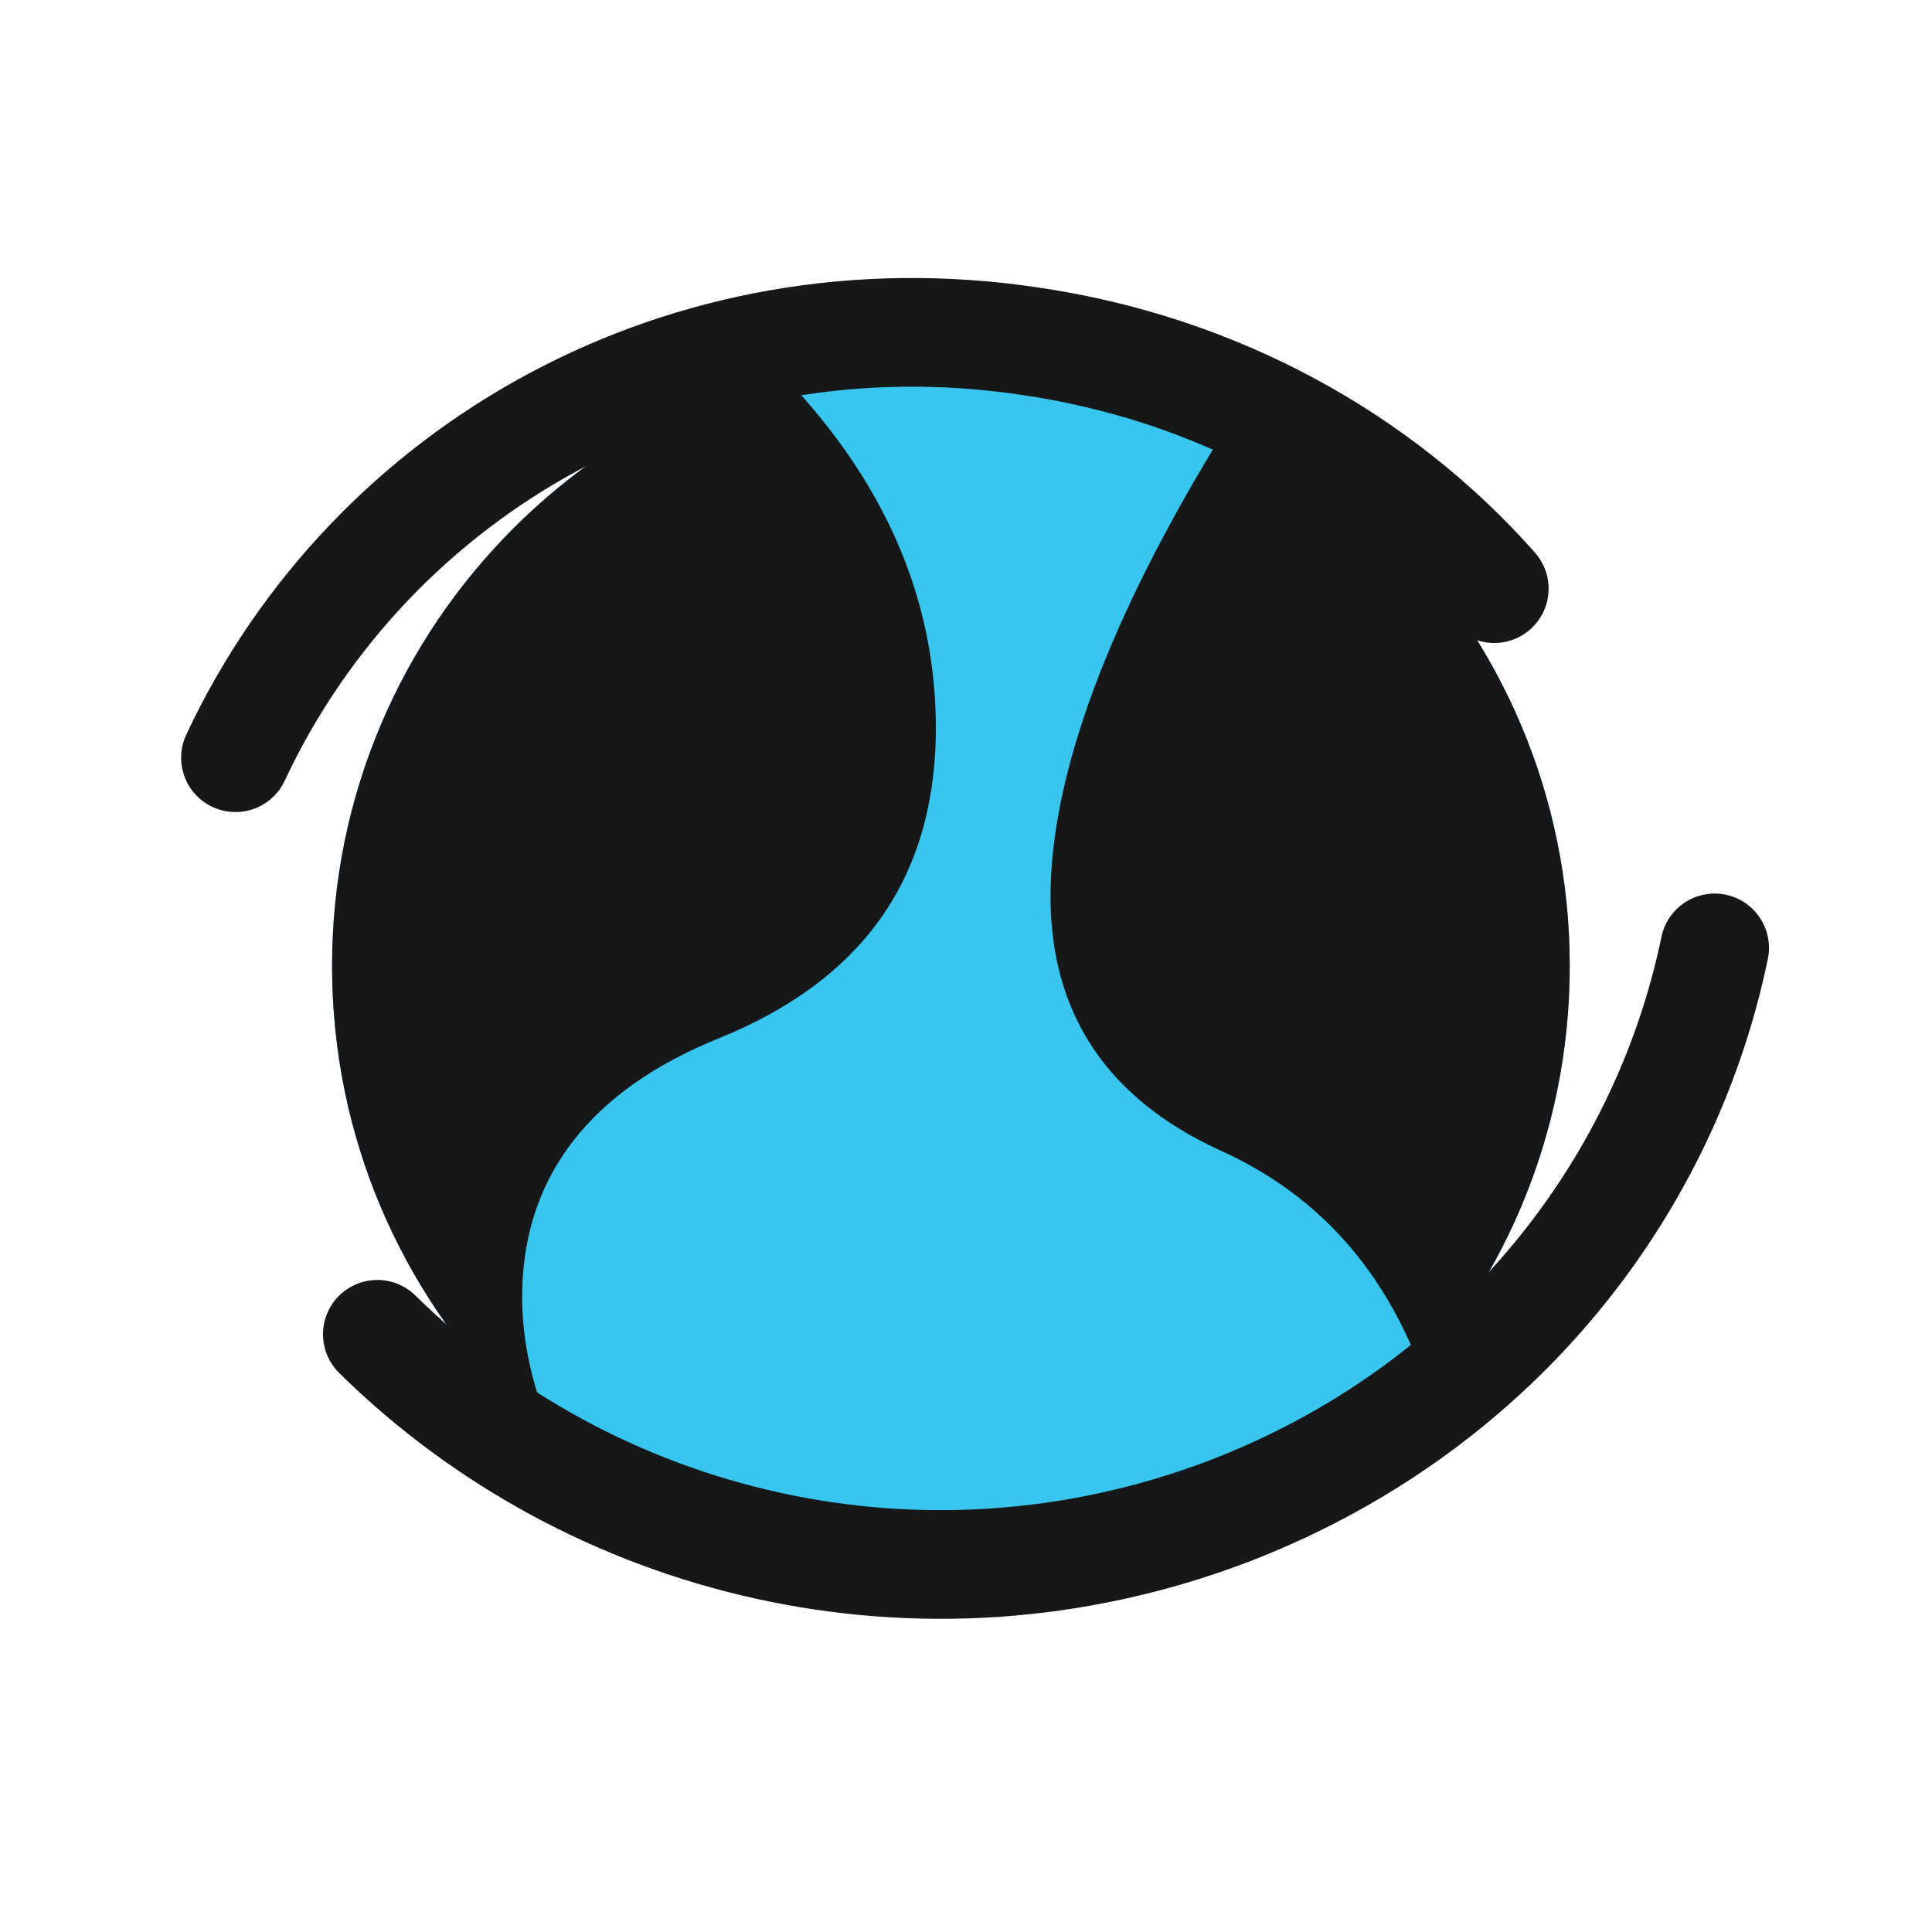
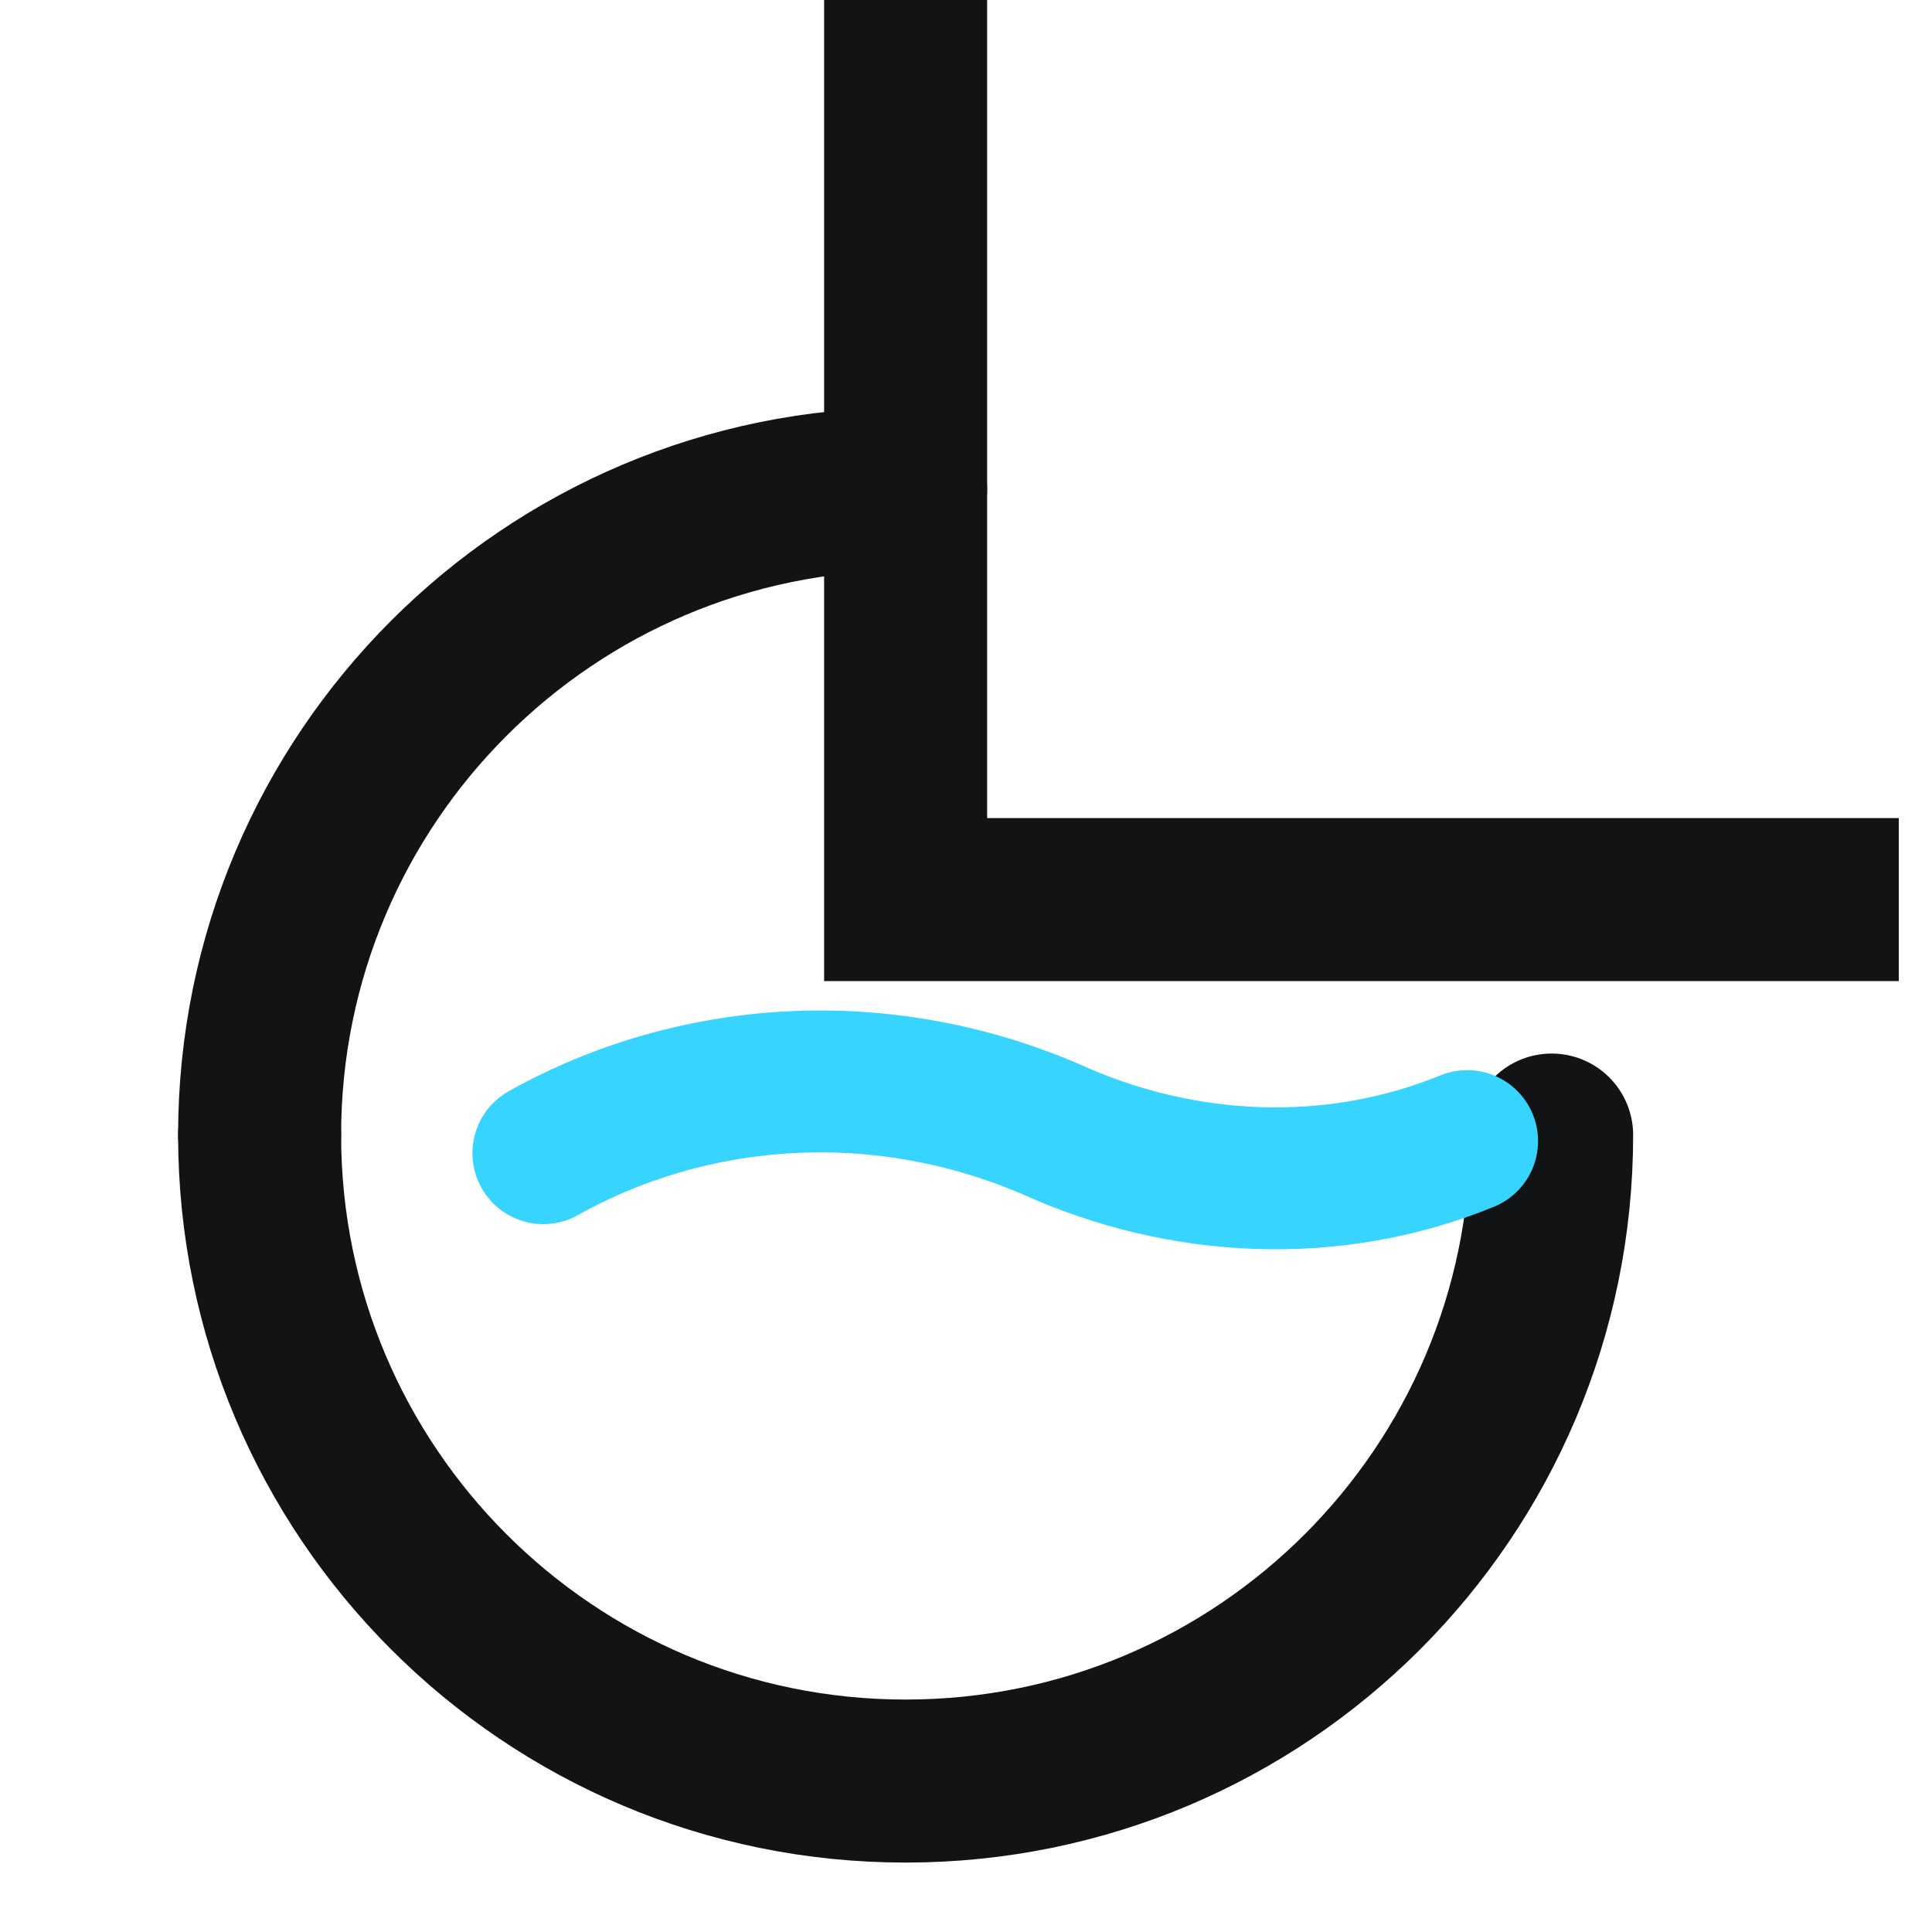
- <svg xmlns="http://www.w3.org/2000/svg" viewBox="0 0 64 64" role="img" aria-label="Abstract earth icon">
-   <defs>
-     <clipPath id="earth">
-       <circle cx="31.5" cy="32" r="20.5" />
-     </clipPath>
-   </defs>
-   <circle cx="31.5" cy="32" r="20.5" fill="#38c6ef" />
-   <g clip-path="url(#earth)" fill="#151719">
-     <path d="M21.2 8.5c6.6 4.5 9.9 9.8 9.8 15.9-.1 4.8-2.5 8.1-7.2 10-4.2 1.7-6.4 4.5-6.5 8.3-.1 3.8 2 7.8 6.4 12-8.2-2-14.2-7.2-18-15.5-2.6-5.7-2.4-11.6.6-17.7 3-6.2 8-10.5 14.9-13Z" />
-     <path d="M40.6 14.2c7.3 3.1 11.7 8.4 13.1 15.9 1.2 6.5-.8 12.4-5.9 17.7-1.1-4.8-3.6-8-7.4-9.7-3.7-1.7-5.6-4.5-5.6-8.4 0-4 1.9-9.2 5.8-15.5Z" />
-   </g>
-   <path d="M12.5 44.2c7.1 7 18 9.7 28.1 5.9 8.7-3.3 14.5-10.5 16.2-18.7" fill="none" stroke="#151719" stroke-width="3.6" stroke-linecap="round" />
-   <path d="M7.8 25.1c4.5-9.6 14.9-15.5 26.3-13.8 6.2.9 11.6 3.9 15.4 8.2" fill="none" stroke="#151719" stroke-width="3.6" stroke-linecap="round" />
+ <svg xmlns="http://www.w3.org/2000/svg" viewBox="0 0 32 32" role="img" aria-label="Leon geometric earth icon">
+   <path d="M4.3 18.8a10.7 10.7 0 1 0 21.4 0" fill="none" stroke="#111315" stroke-width="2.7" stroke-linecap="round" />
+   <path d="M4.3 18.8A10.7 10.7 0 0 1 15 8.1" fill="none" stroke="#111315" stroke-width="2.7" stroke-linecap="round" />
+   <path d="M15 0v14.9h15.1" fill="none" stroke="#111315" stroke-width="2.7" stroke-linecap="square" />
+   <path d="M9 19.1c2.5-1.4 5.6-1.6 8.4-.4 2.2 1 4.7 1.1 6.9.2" fill="none" stroke="#37d4ff" stroke-width="2.35" stroke-linecap="round" />
</svg>
